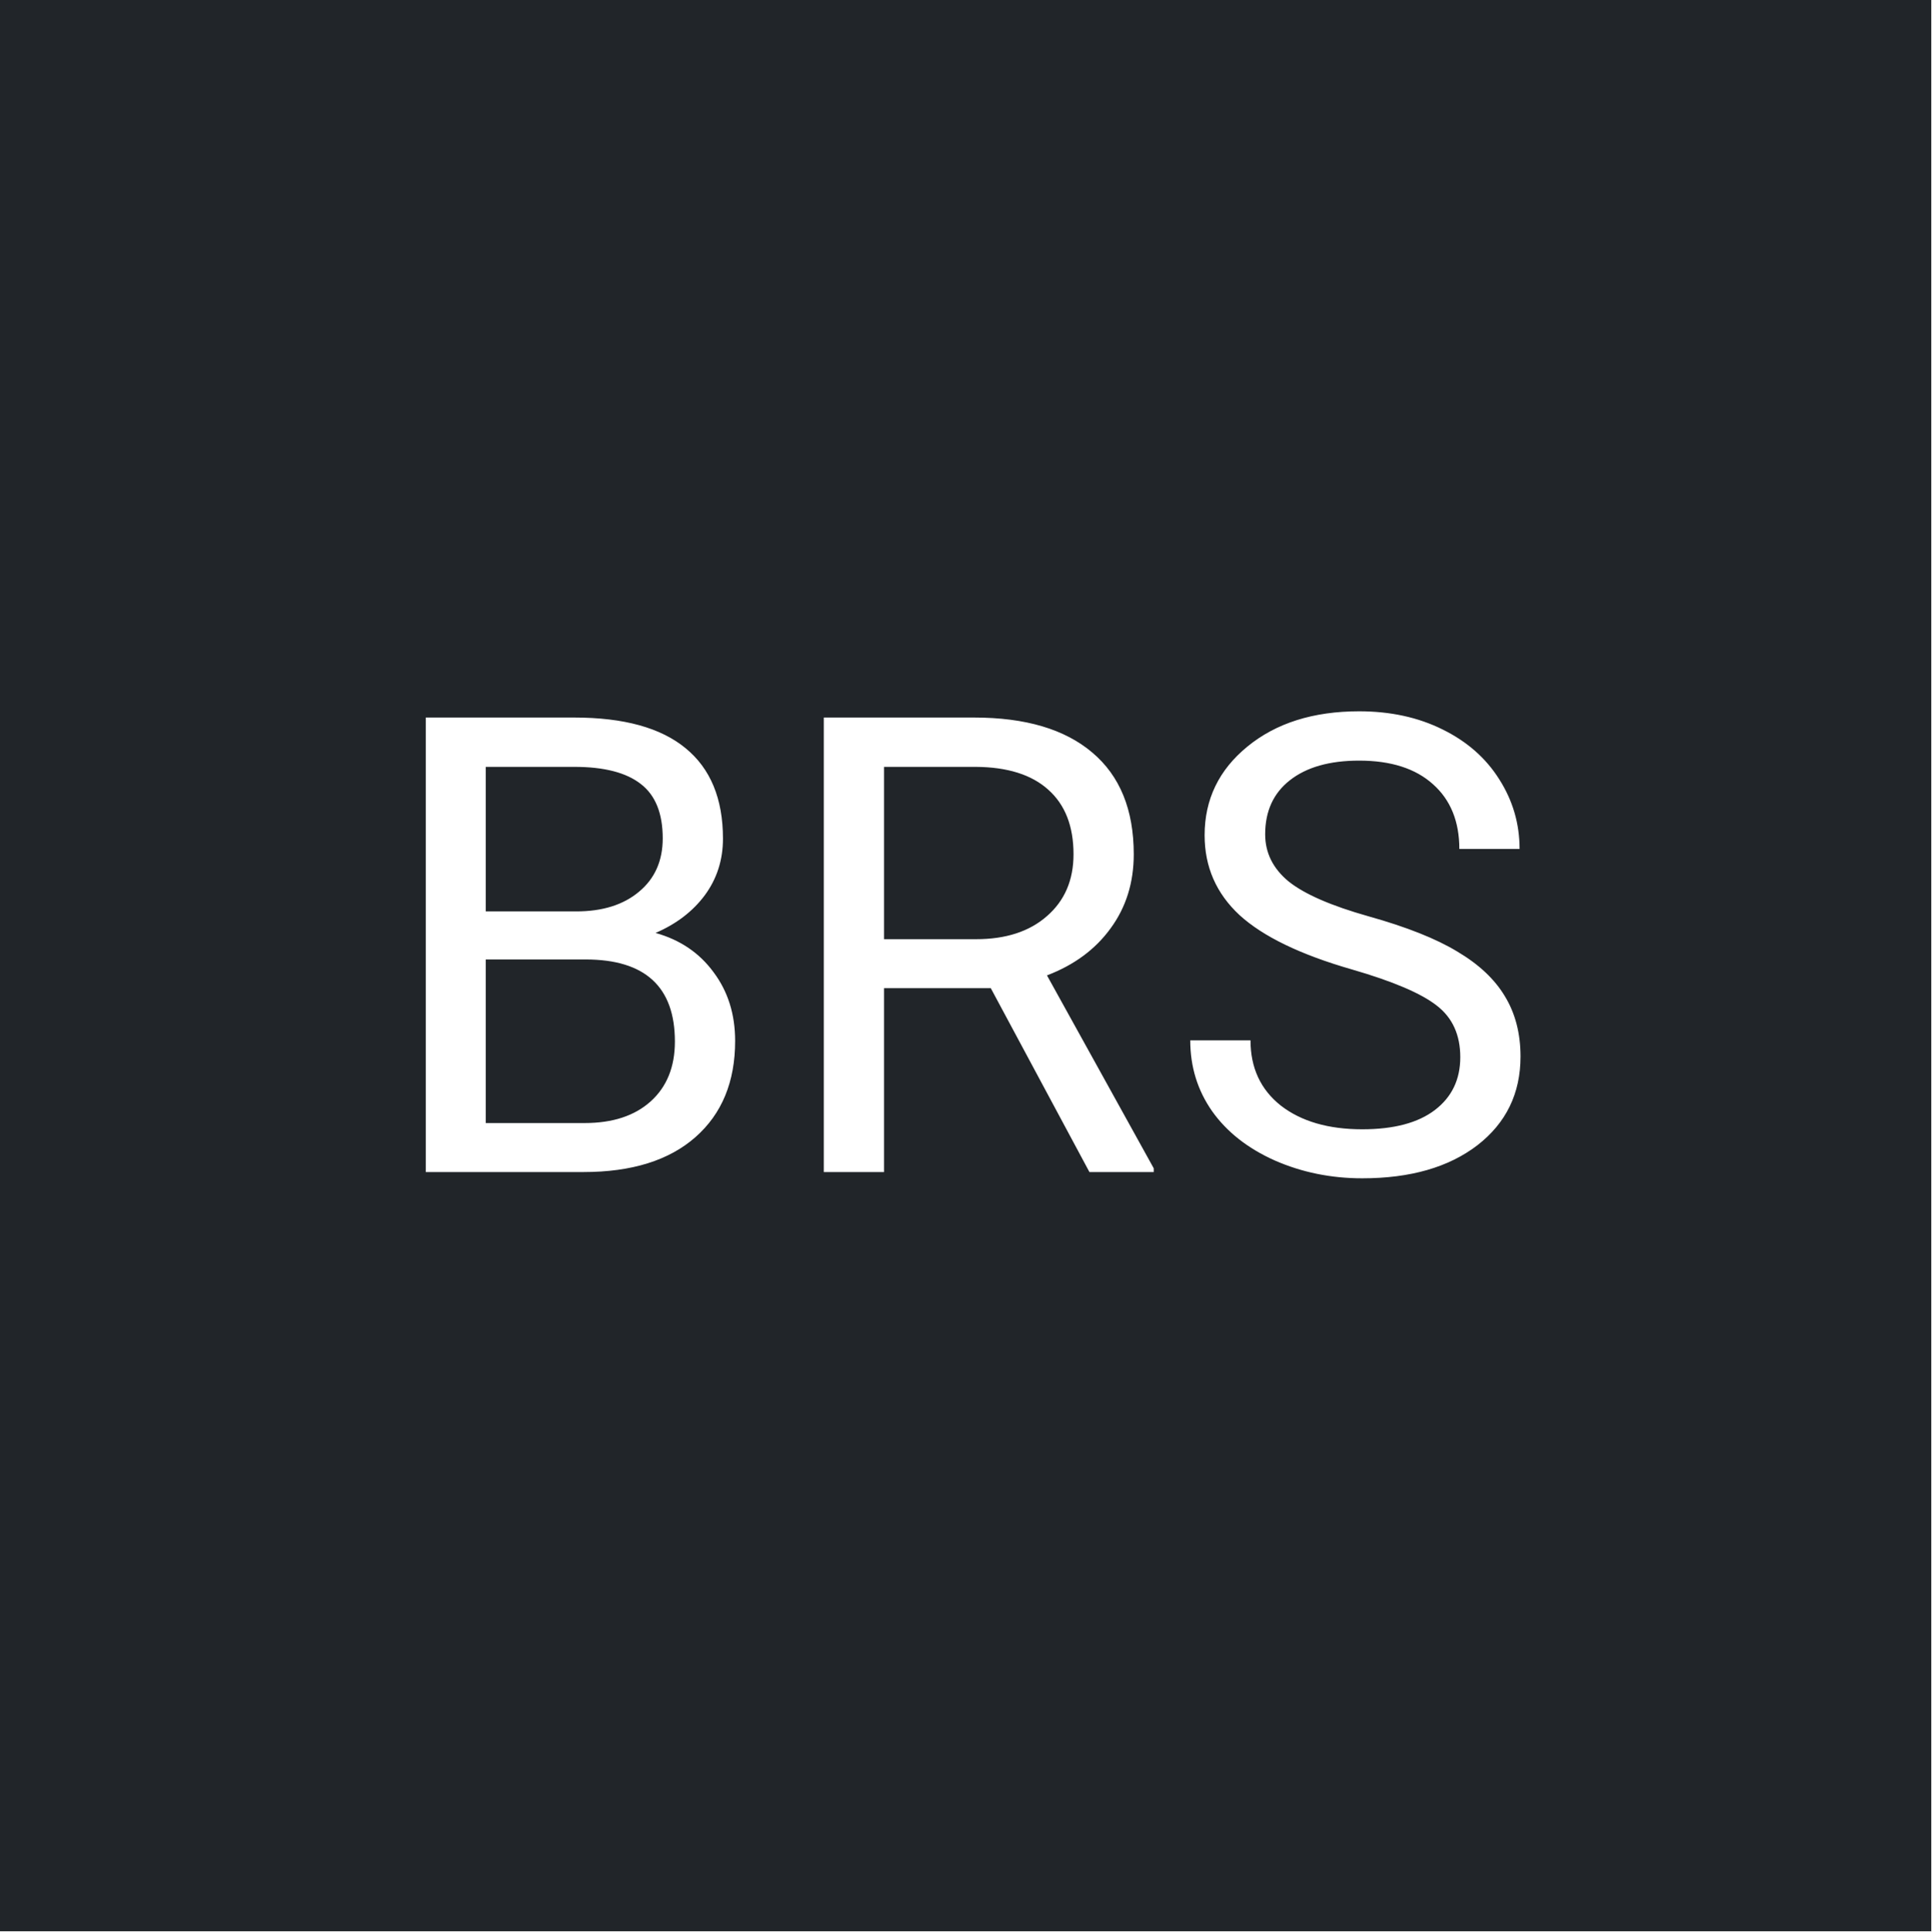
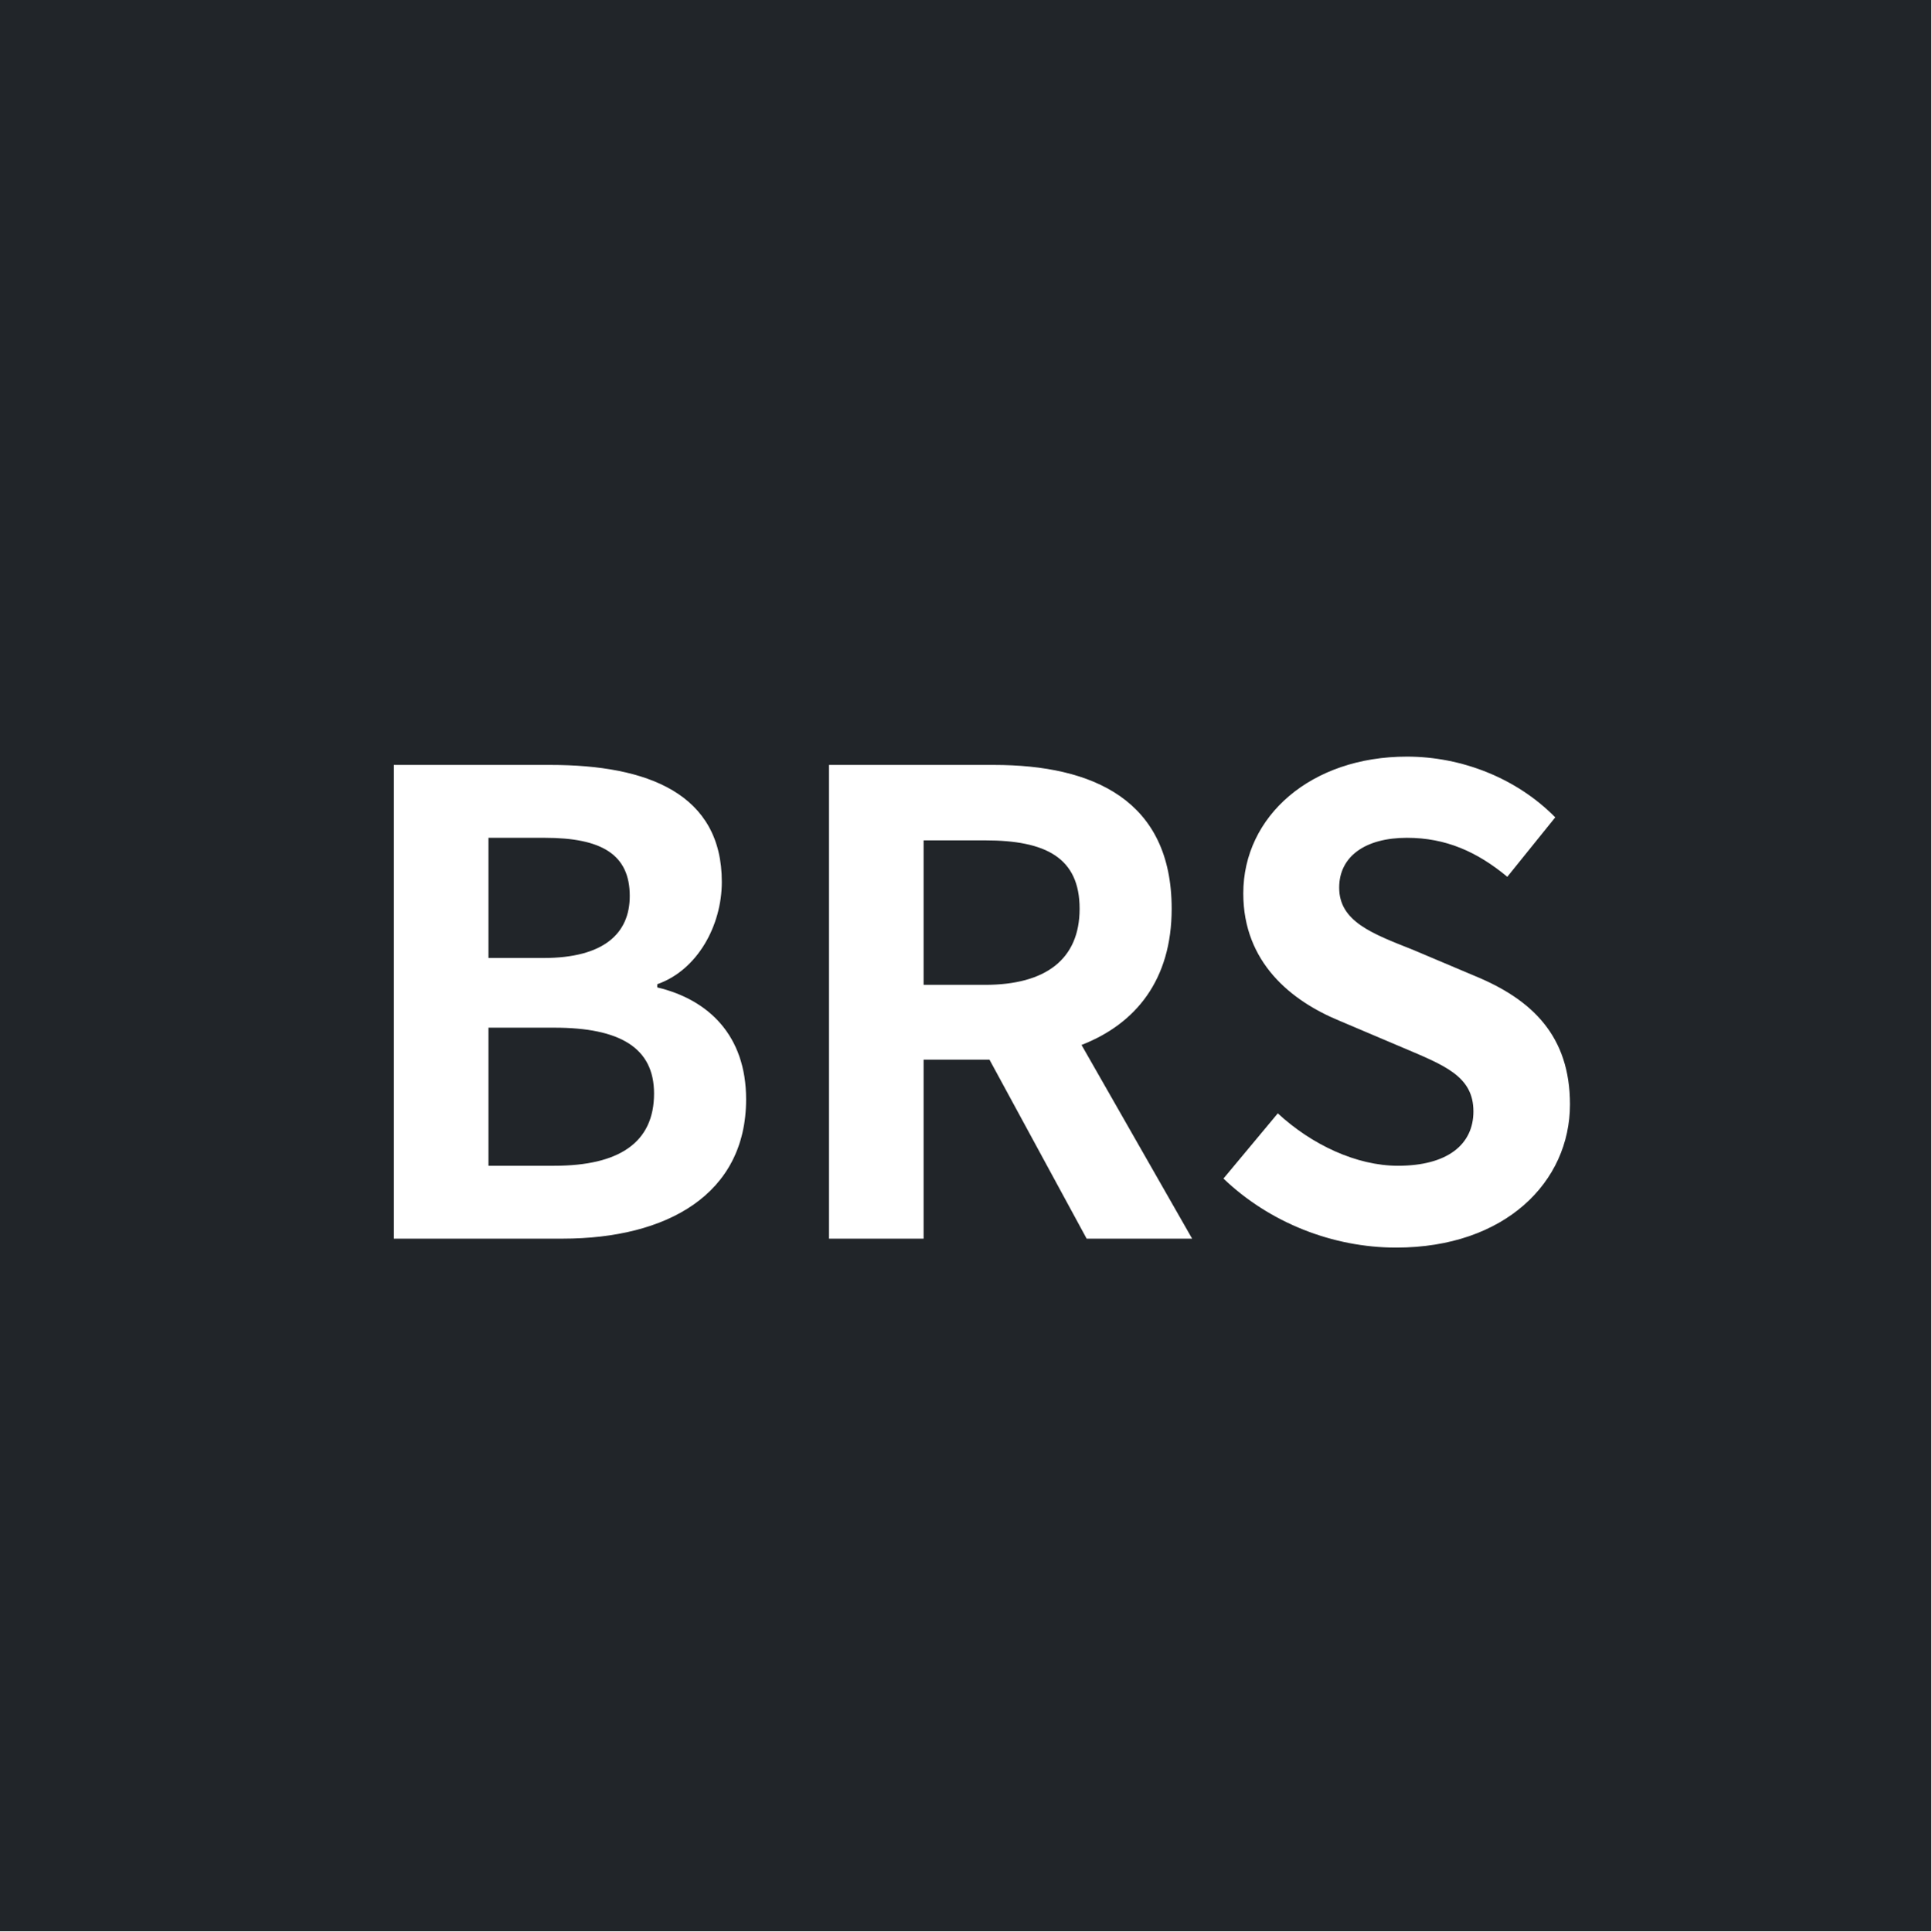
<svg xmlns="http://www.w3.org/2000/svg" width="145" height="145" viewBox="0 0 145 145" fill="none">
  <rect width="145" height="145" fill="#212529" />
-   <path d="M31.969 88V53.875H43.125C46.828 53.875 49.609 54.641 51.469 56.172C53.344 57.703 54.281 59.969 54.281 62.969C54.281 64.562 53.828 65.977 52.922 67.211C52.016 68.43 50.781 69.375 49.219 70.047C51.062 70.562 52.516 71.547 53.578 73C54.656 74.438 55.195 76.156 55.195 78.156C55.195 81.219 54.203 83.625 52.219 85.375C50.234 87.125 47.43 88 43.805 88H31.969ZM36.469 72.039V84.32H43.898C45.992 84.32 47.641 83.781 48.844 82.703C50.062 81.609 50.672 80.109 50.672 78.203C50.672 74.094 48.438 72.039 43.969 72.039H36.469ZM36.469 68.43H43.266C45.234 68.43 46.805 67.938 47.977 66.953C49.164 65.969 49.758 64.633 49.758 62.945C49.758 61.07 49.211 59.711 48.117 58.867C47.023 58.008 45.359 57.578 43.125 57.578H36.469V68.43ZM74.391 74.195H66.375V88H61.852V53.875H73.148C76.992 53.875 79.945 54.75 82.008 56.5C84.086 58.25 85.125 60.797 85.125 64.141C85.125 66.266 84.547 68.117 83.391 69.695C82.25 71.273 80.656 72.453 78.609 73.234L86.625 87.719V88H81.797L74.391 74.195ZM66.375 70.516H73.289C75.523 70.516 77.297 69.938 78.609 68.781C79.938 67.625 80.602 66.078 80.602 64.141C80.602 62.031 79.969 60.414 78.703 59.289C77.453 58.164 75.641 57.594 73.266 57.578H66.375V70.516ZM101.508 72.789C97.648 71.68 94.836 70.32 93.07 68.711C91.32 67.086 90.445 65.086 90.445 62.711C90.445 60.023 91.516 57.805 93.656 56.055C95.812 54.289 98.609 53.406 102.047 53.406C104.391 53.406 106.477 53.859 108.305 54.766C110.148 55.672 111.57 56.922 112.57 58.516C113.586 60.109 114.094 61.852 114.094 63.742H109.57C109.57 61.68 108.914 60.062 107.602 58.891C106.289 57.703 104.438 57.109 102.047 57.109C99.828 57.109 98.094 57.602 96.844 58.586C95.609 59.555 94.992 60.906 94.992 62.641C94.992 64.031 95.578 65.211 96.75 66.18C97.938 67.133 99.945 68.008 102.773 68.805C105.617 69.602 107.836 70.484 109.43 71.453C111.039 72.406 112.227 73.523 112.992 74.805C113.773 76.086 114.164 77.594 114.164 79.328C114.164 82.094 113.086 84.312 110.93 85.984C108.773 87.641 105.891 88.469 102.281 88.469C99.938 88.469 97.75 88.023 95.719 87.133C93.688 86.227 92.117 84.992 91.008 83.43C89.914 81.867 89.367 80.094 89.367 78.109H93.891C93.891 80.172 94.648 81.805 96.164 83.008C97.695 84.195 99.734 84.789 102.281 84.789C104.656 84.789 106.477 84.305 107.742 83.336C109.008 82.367 109.641 81.047 109.641 79.375C109.641 77.703 109.055 76.414 107.883 75.508C106.711 74.586 104.586 73.68 101.508 72.789Z" fill="white" />
+   <path d="M29.571 93H42.243C50.067 93 56.019 89.688 56.019 82.536C56.019 77.736 53.187 75.048 49.347 74.136V73.896C52.371 72.84 54.195 69.48 54.195 66.216C54.195 59.592 48.627 57.432 41.331 57.432H29.571V93ZM36.675 71.928V62.904H40.899C45.171 62.904 47.283 64.152 47.283 67.272C47.283 70.104 45.315 71.928 40.803 71.928H36.675ZM36.675 87.528V77.16H41.619C46.515 77.16 49.107 78.648 49.107 82.104C49.107 85.8 46.467 87.528 41.619 87.528H36.675ZM62.243 93H69.347V79.56H74.291L81.587 93H89.507L81.203 78.456C85.283 76.872 87.971 73.56 87.971 68.232C87.971 60.072 82.067 57.432 74.627 57.432H62.243V93ZM69.347 73.944V63.096H73.955C78.515 63.096 81.059 64.392 81.059 68.232C81.059 72.024 78.515 73.944 73.955 73.944H69.347ZM104.82 93.672C113.028 93.672 117.876 88.728 117.876 82.92C117.876 77.784 115.044 75.048 110.724 73.272L106.068 71.304C103.044 70.104 100.548 69.192 100.548 66.648C100.548 64.296 102.516 62.904 105.636 62.904C108.564 62.904 110.916 63.96 113.172 65.832L116.772 61.368C113.892 58.44 109.764 56.808 105.636 56.808C98.436 56.808 93.348 61.272 93.348 67.08C93.348 72.264 96.948 75.144 100.548 76.632L105.3 78.648C108.468 79.992 110.628 80.808 110.628 83.448C110.628 85.944 108.66 87.528 104.964 87.528C101.844 87.528 98.484 85.944 95.94 83.592L91.86 88.488C95.316 91.8 100.068 93.672 104.82 93.672Z" fill="white" />
</svg>
